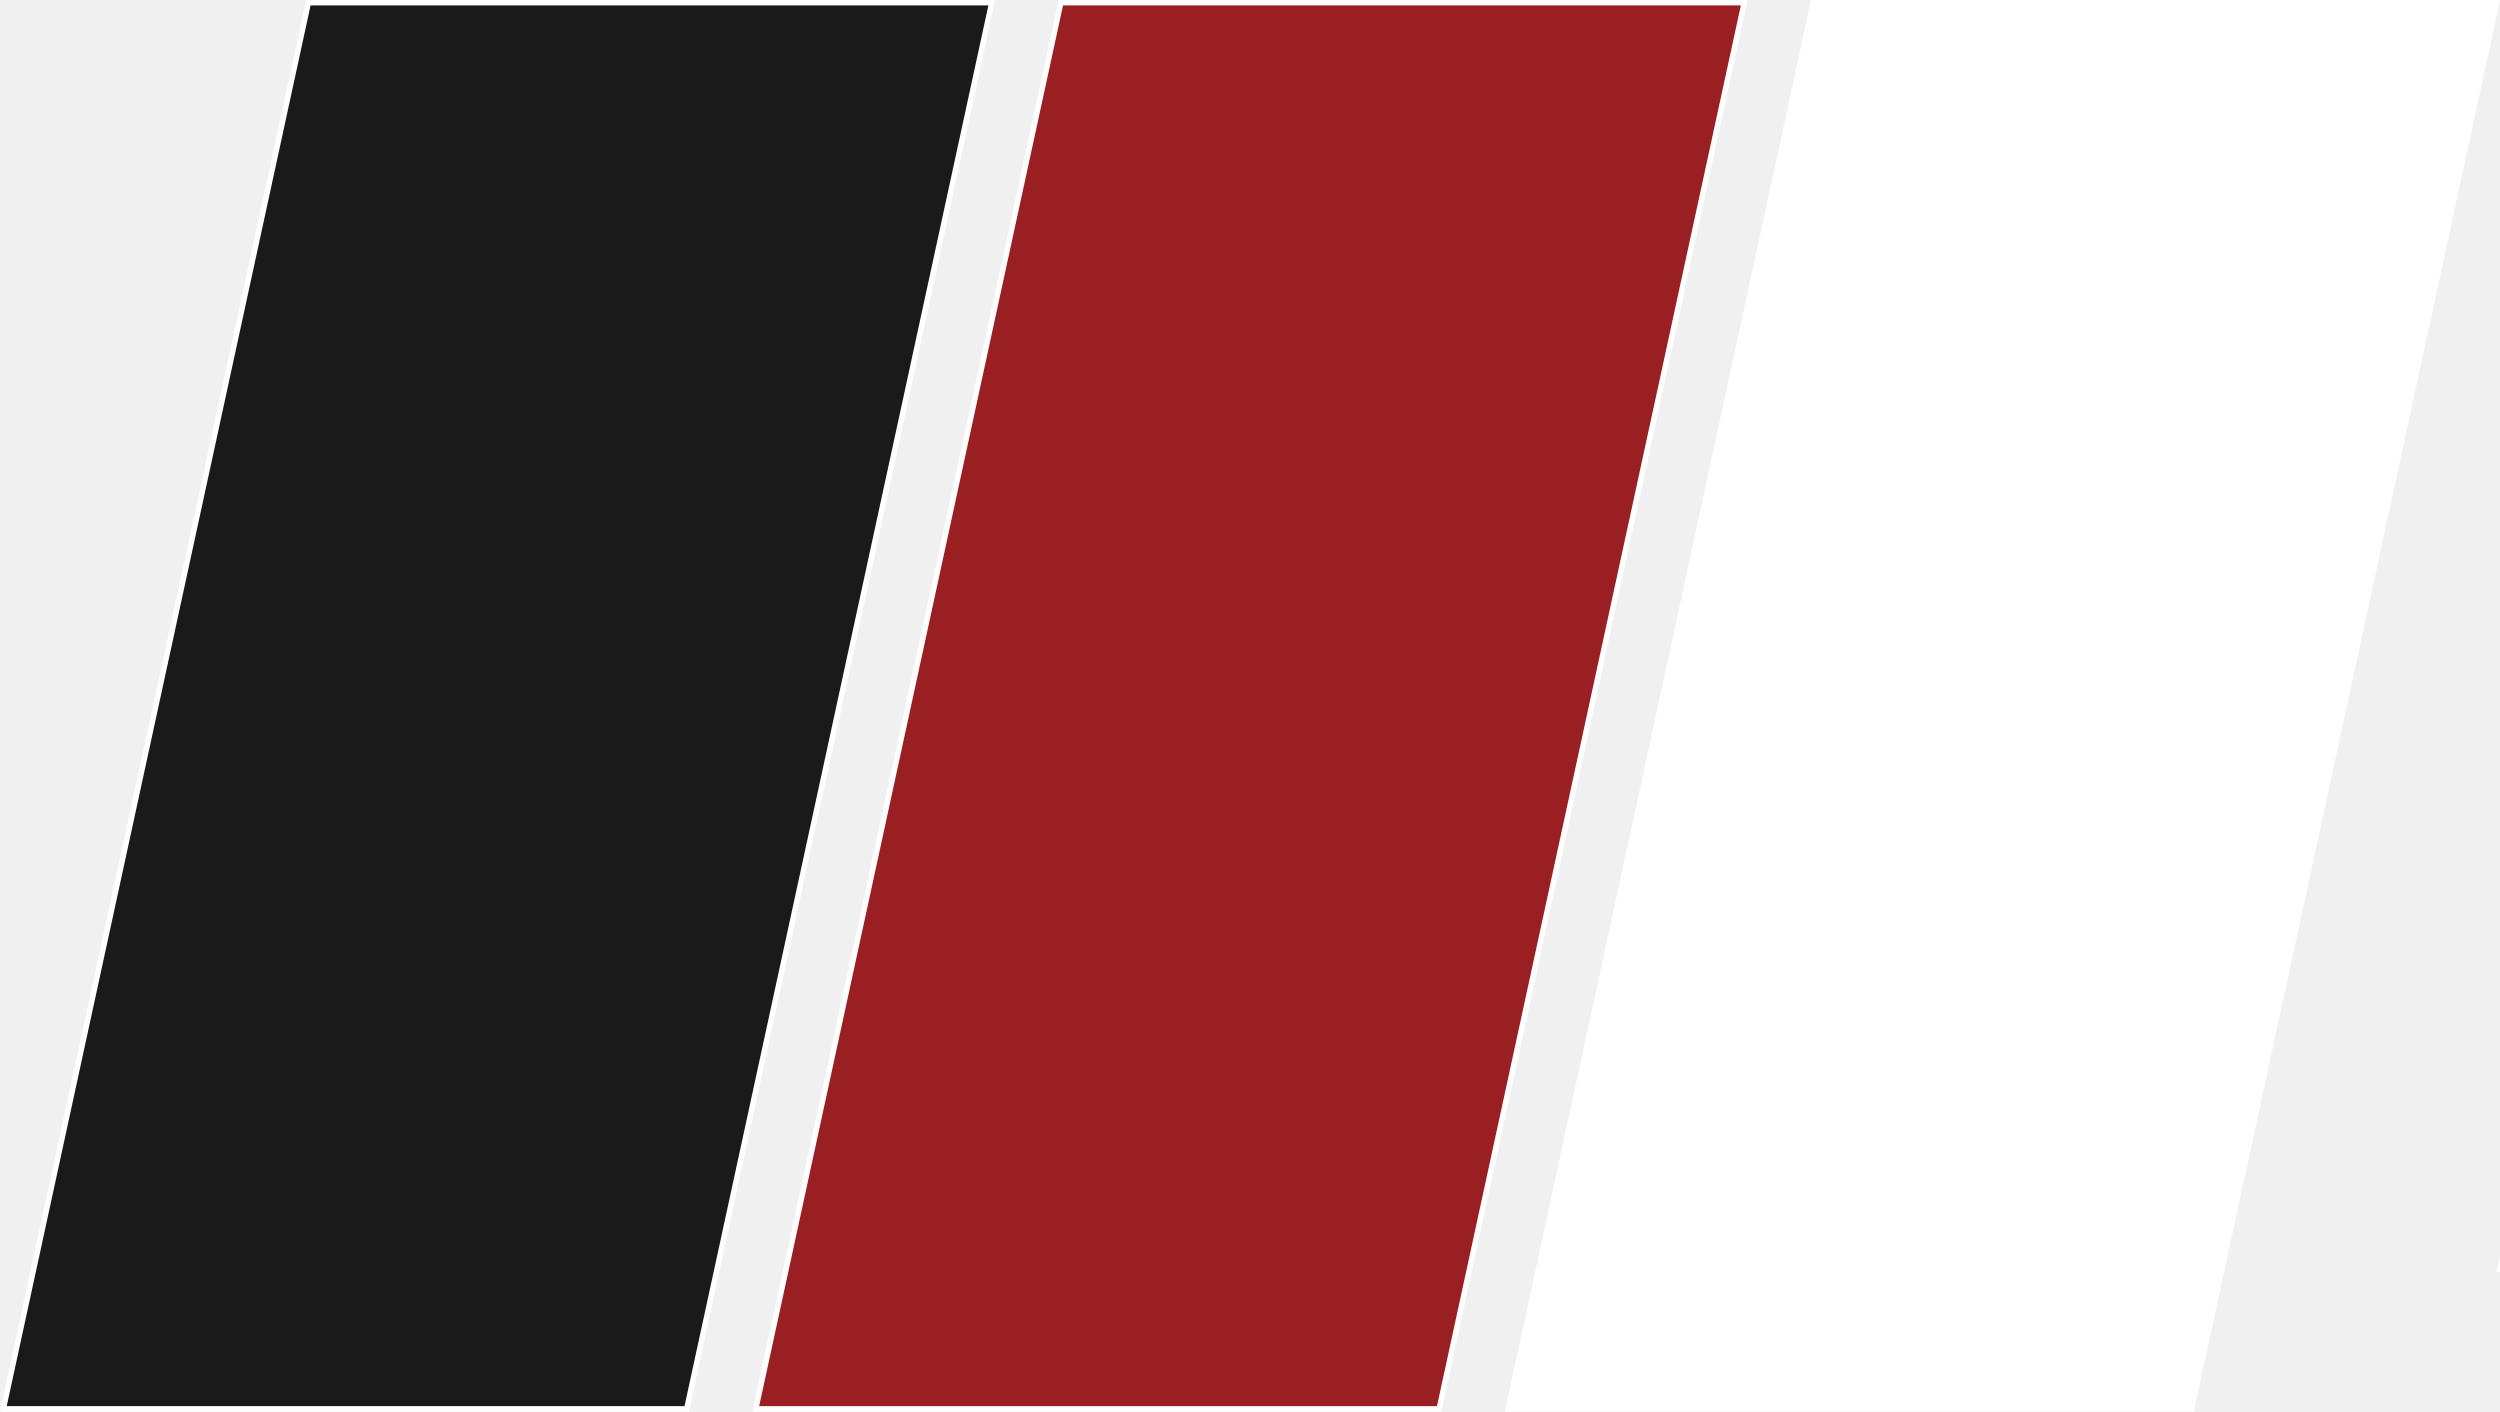
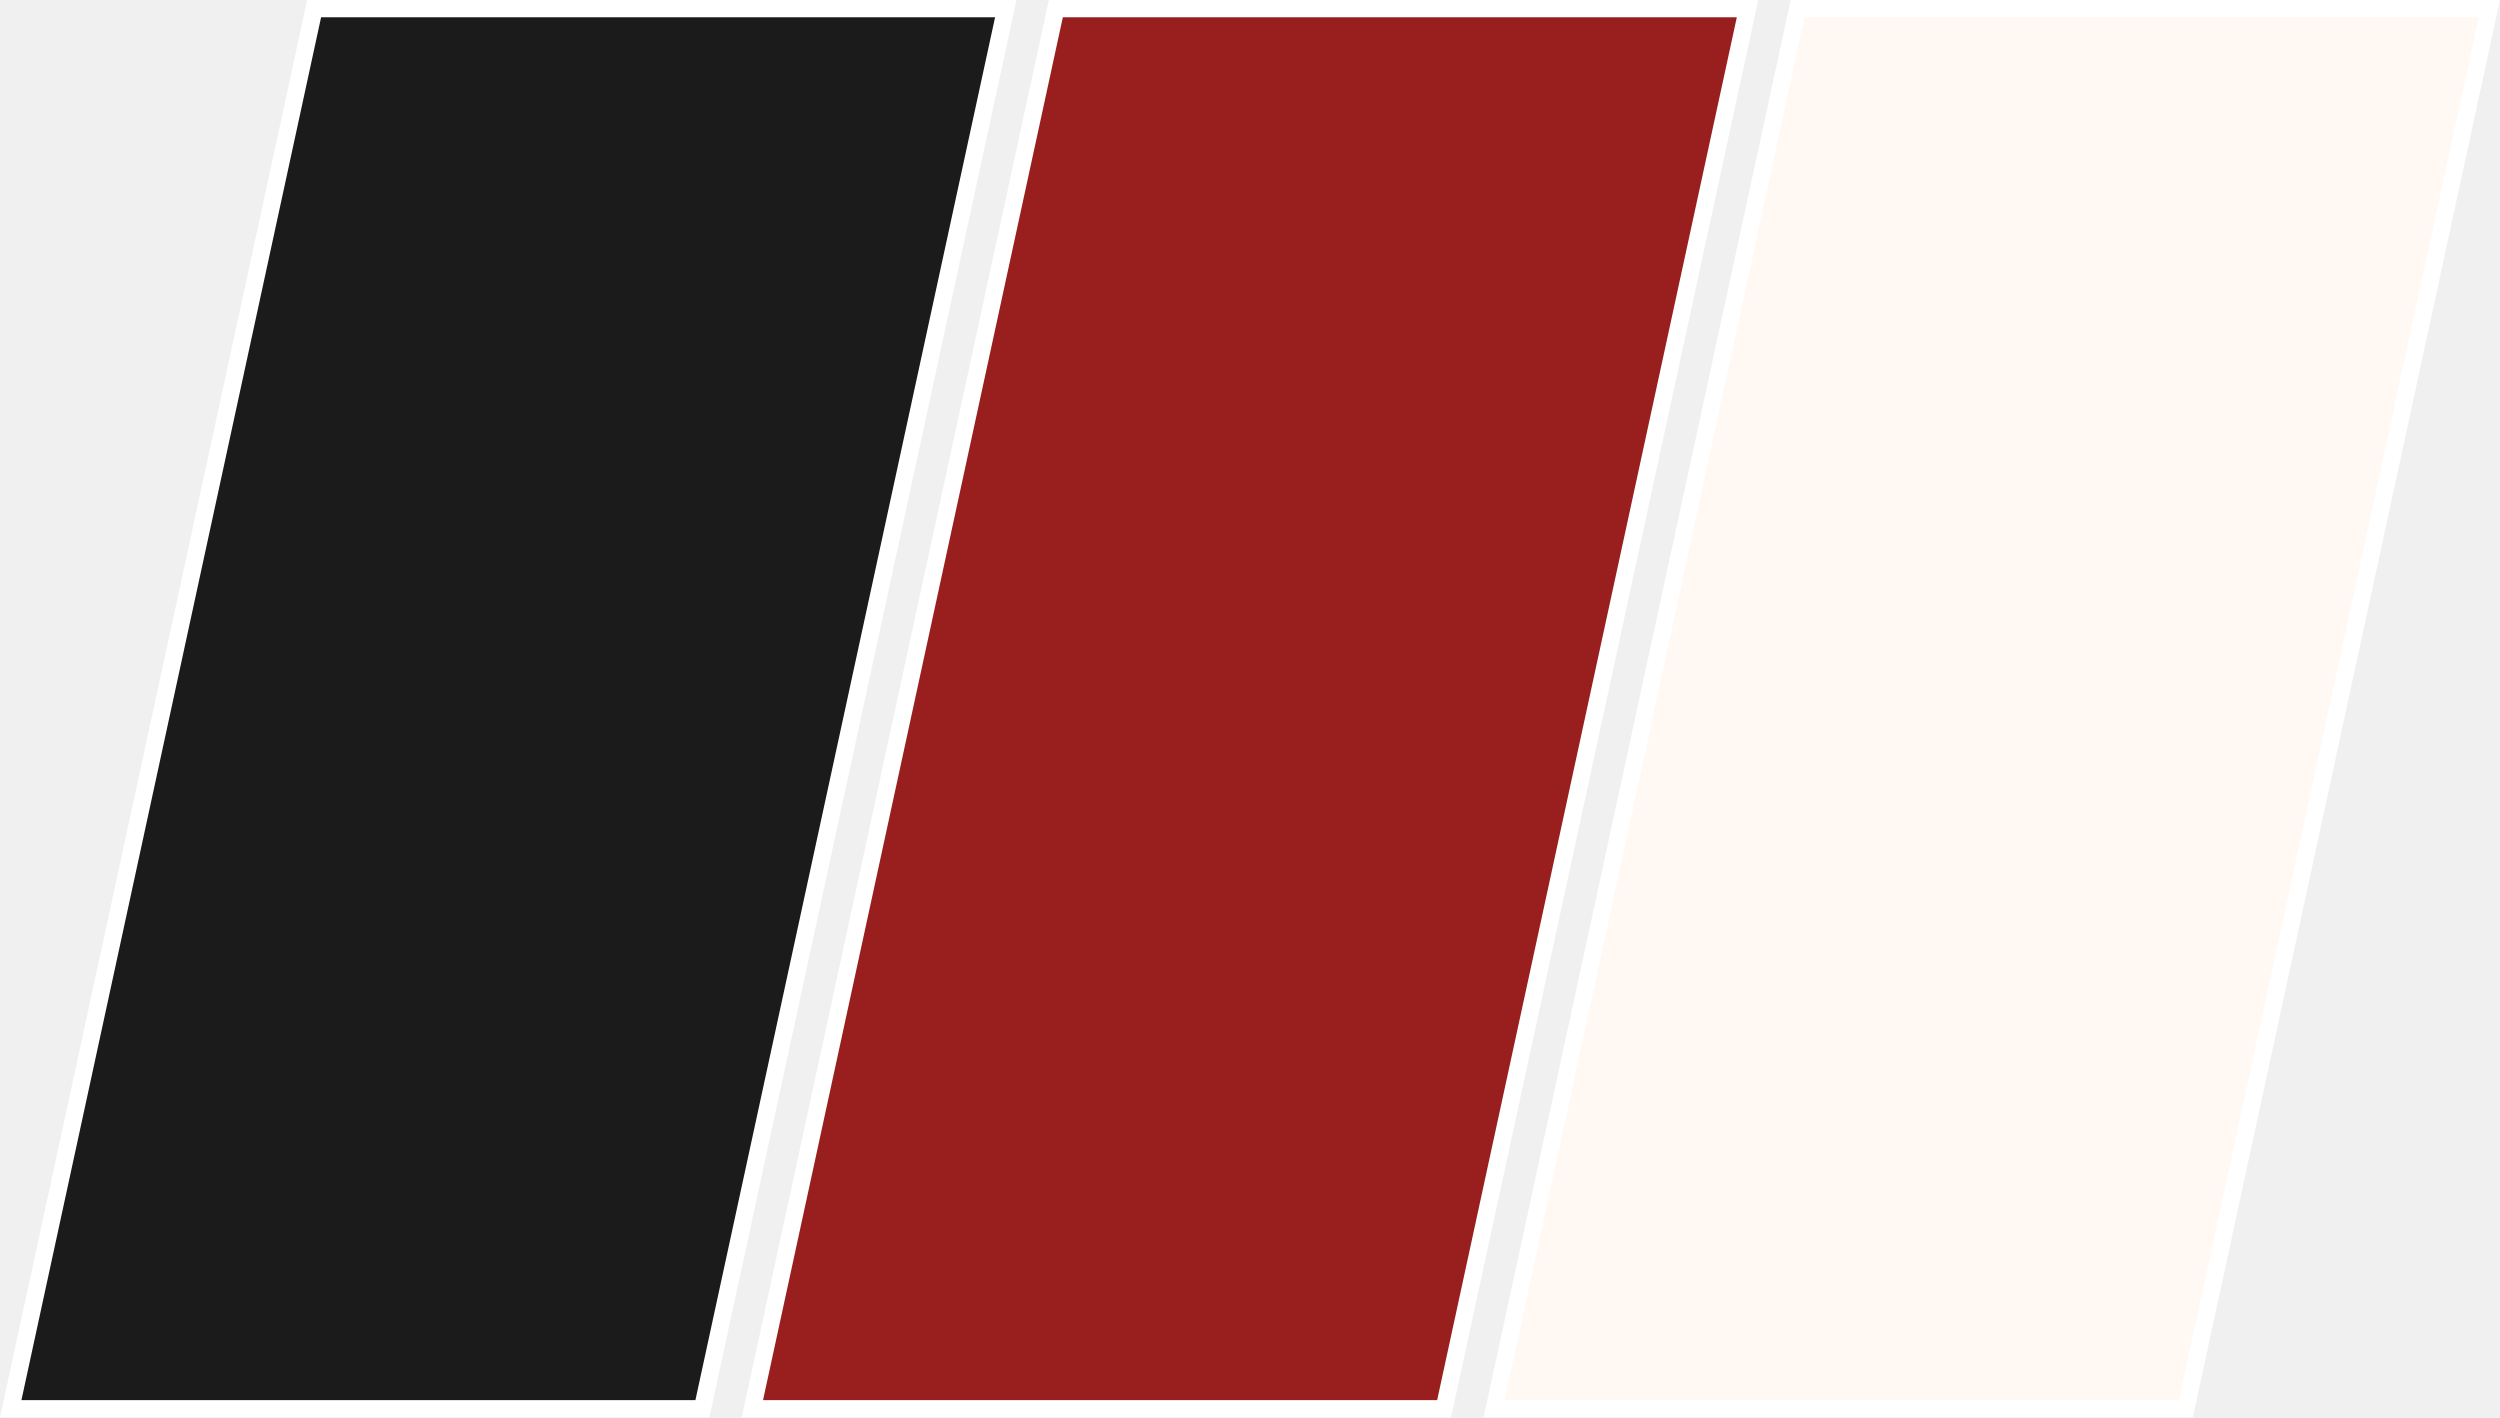
- <svg xmlns="http://www.w3.org/2000/svg" id="Layer_1" data-name="Layer 1" viewBox="0 0 691.731 390.559">
+ <svg xmlns="http://www.w3.org/2000/svg" viewBox="0 0 723.16 410">
  <defs>
-     <style>.cls-1{fill:#1a1a1a;}.cls-1,.cls-2,.cls-3{stroke:#fff;stroke-miterlimit:10;stroke-width:1.5px;}.cls-2{fill:#991f22;}.cls-3,.cls-4{fill:#fff;}</style>
+     <style>.cls-1{fill:#1b1b1b;}.cls-2{fill:#fff;}.cls-3{fill:#991f1f;}.cls-4{fill:#fff8f3;}</style>
  </defs>
-   <polygon class="cls-1" points="190.006 389.809 0.93 389.809 85.332 0.75 274.408 0.75 190.006 389.809" />
-   <polygon class="cls-2" points="398.202 389.809 209.127 389.809 293.529 0.75 482.604 0.75 398.202 389.809" />
-   <polygon class="cls-3" points="606.399 389.809 417.323 389.809 501.725 0.75 690.801 0.75 606.399 389.809" />
-   <path class="cls-4" d="M716.921,231.542h48.928l2.976,73.259,34.627-73.259h48.9l-26.119,120.4h-30.47l19.919-91.82-43.4,91.82H744.7l-3.514-91.82-19.919,91.82H690.8Z" />
+   <g id="Layer_2" data-name="Layer 2">
+     <g id="bars">
+       <polygon class="cls-1" points="3.1 407.5 90.87 2.5 290.94 2.5 203.18 407.5 3.1 407.5" />
+       <path class="cls-2" d="M287.84,5,201.16,405H6.2L92.88,5h195M294,0H88.85L88,3.94l-86.69,400L0,410H205.19l.86-3.94,86.68-400L294,0Z" />
+       <polygon class="cls-3" points="217.66 407.5 305.43 2.5 505.5 2.5 417.73 407.5 217.66 407.5" />
+       <path class="cls-2" d="M502.4,5,415.72,405h-195L307.44,5h195m6.2-5H303.41l-.86,3.94-86.68,400L214.56,410H419.75l.85-3.94,86.69-400L508.6,0Z" />
+       <polygon class="cls-4" points="432.21 407.5 519.98 2.5 720.06 2.5 632.29 407.5 432.21 407.5" />
+       <path class="cls-2" d="M717,5,630.27,405h-195L522,5H717m6.2-5H518l-.86,3.94-86.68,400L429.11,410h205.2l.85-3.94,86.68-400L723.16,0Z" />
+     </g>
+   </g>
</svg>
